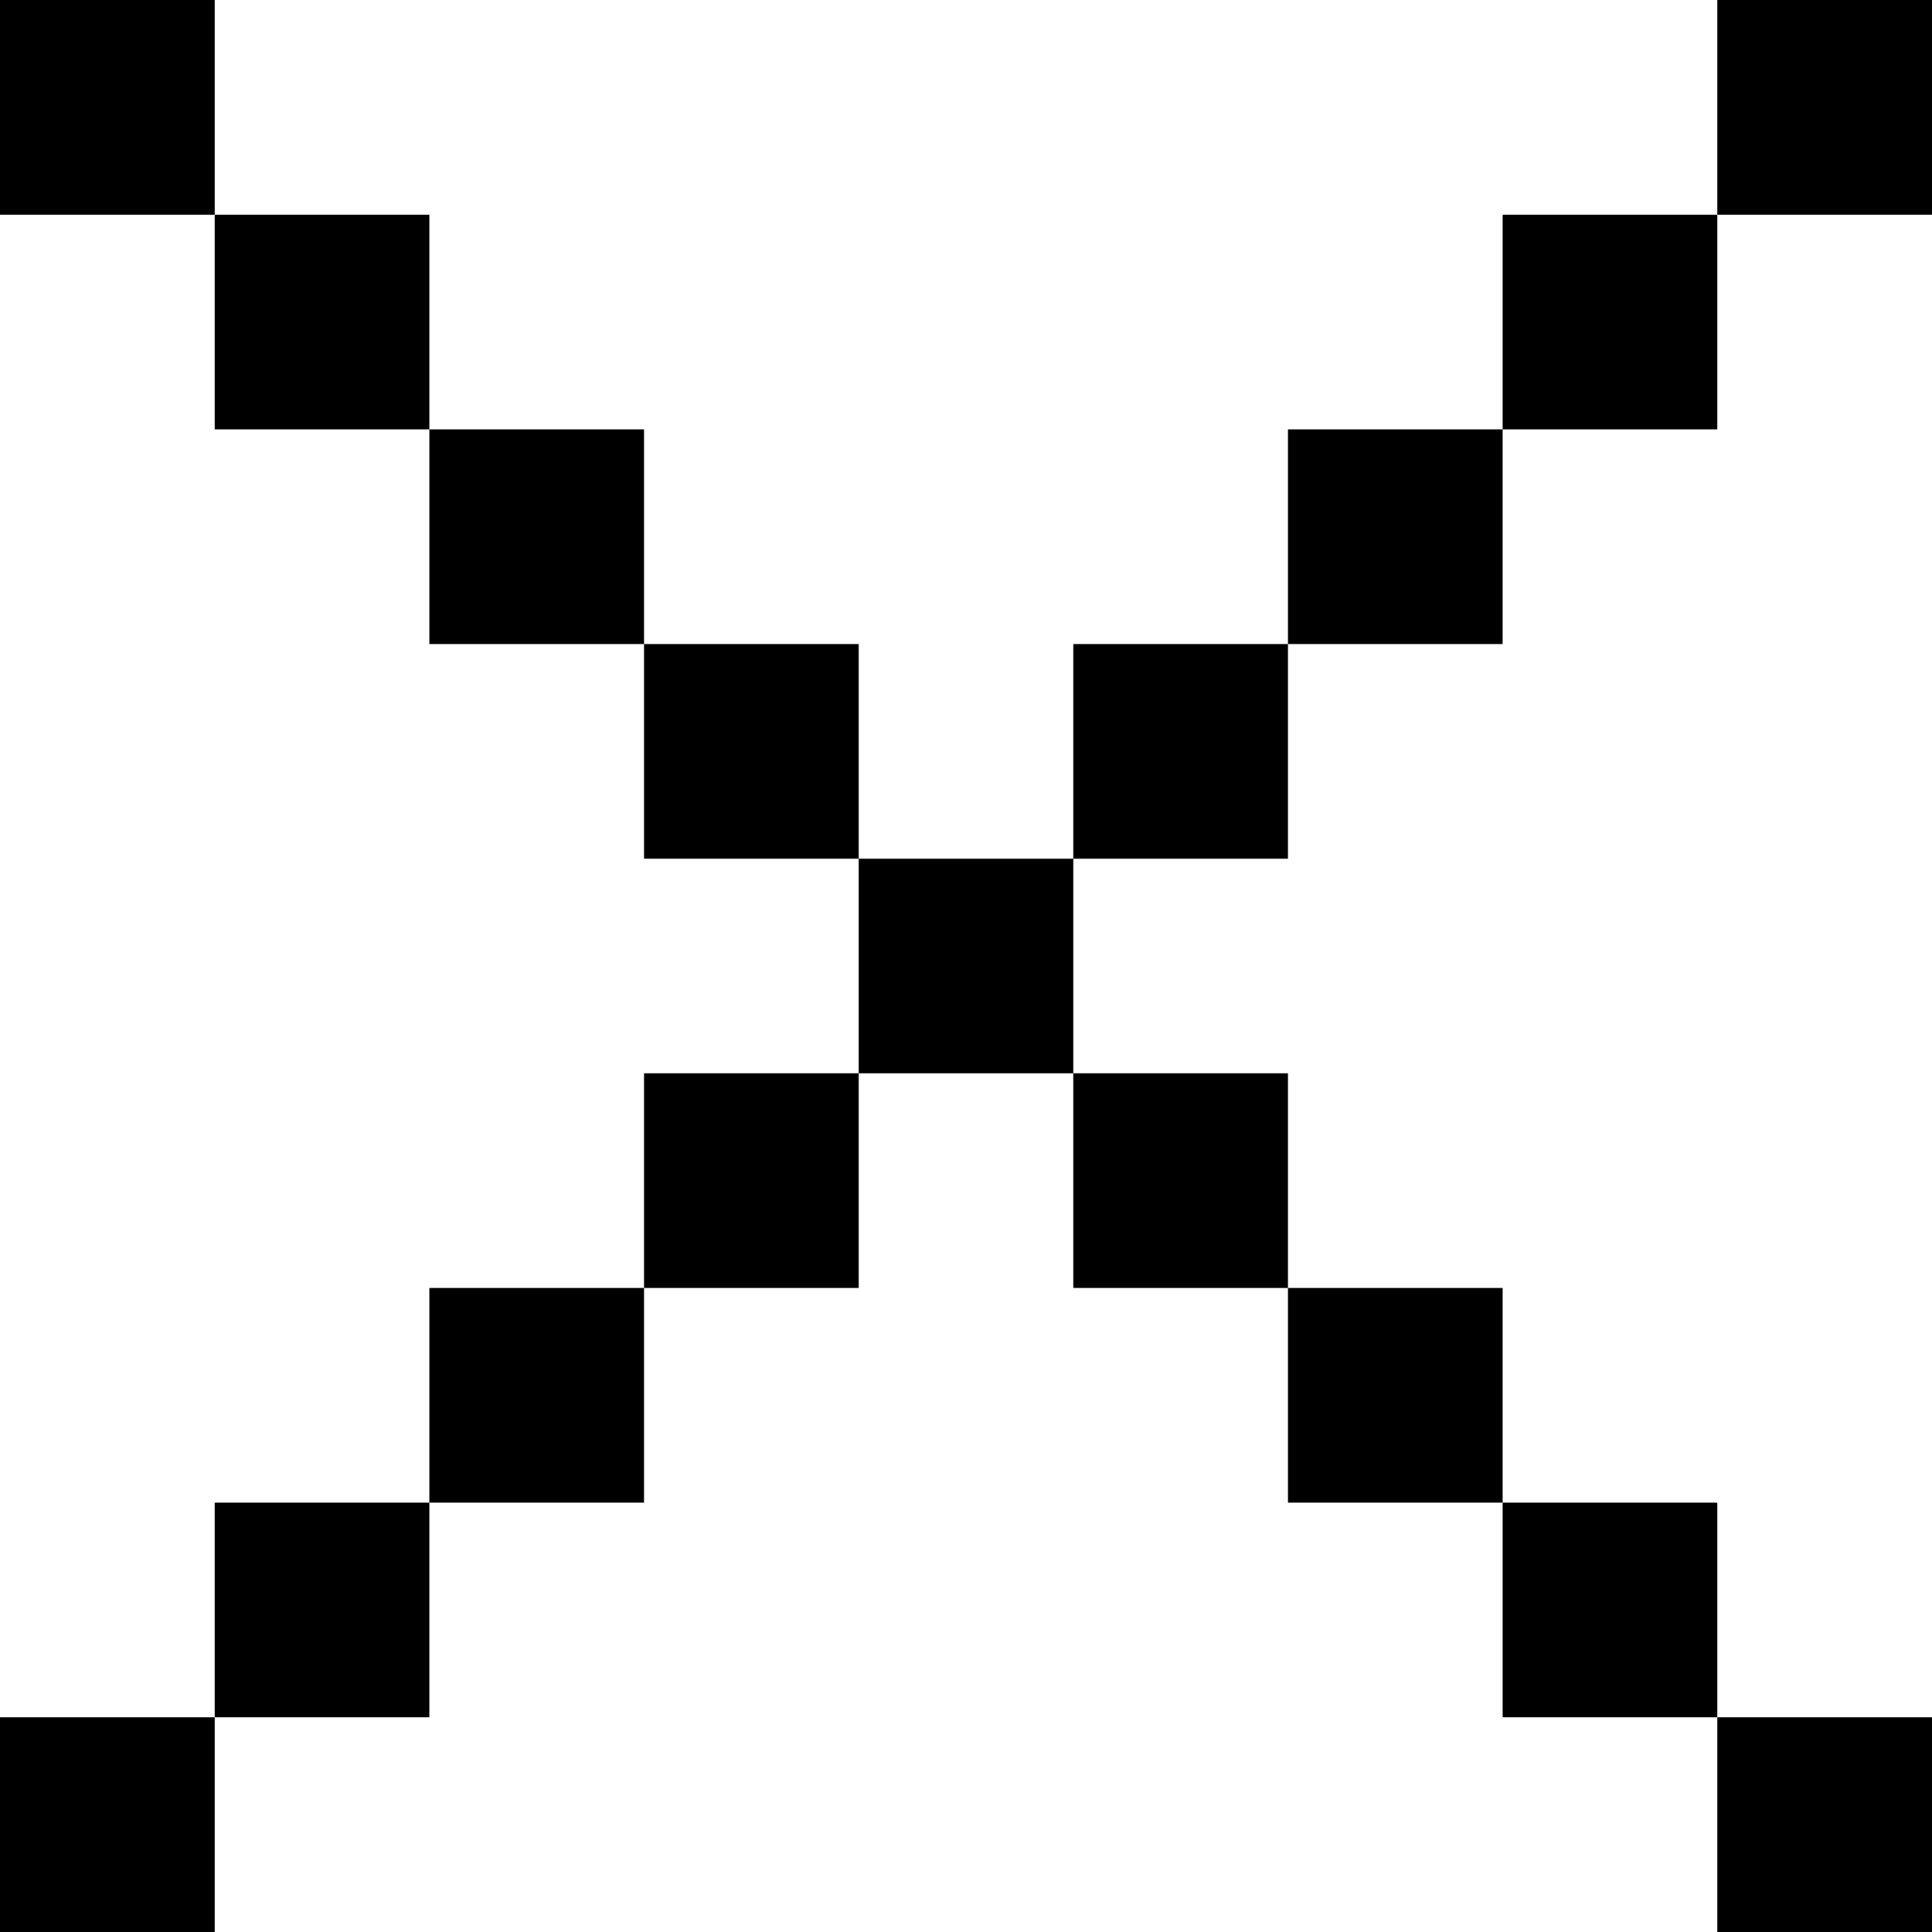
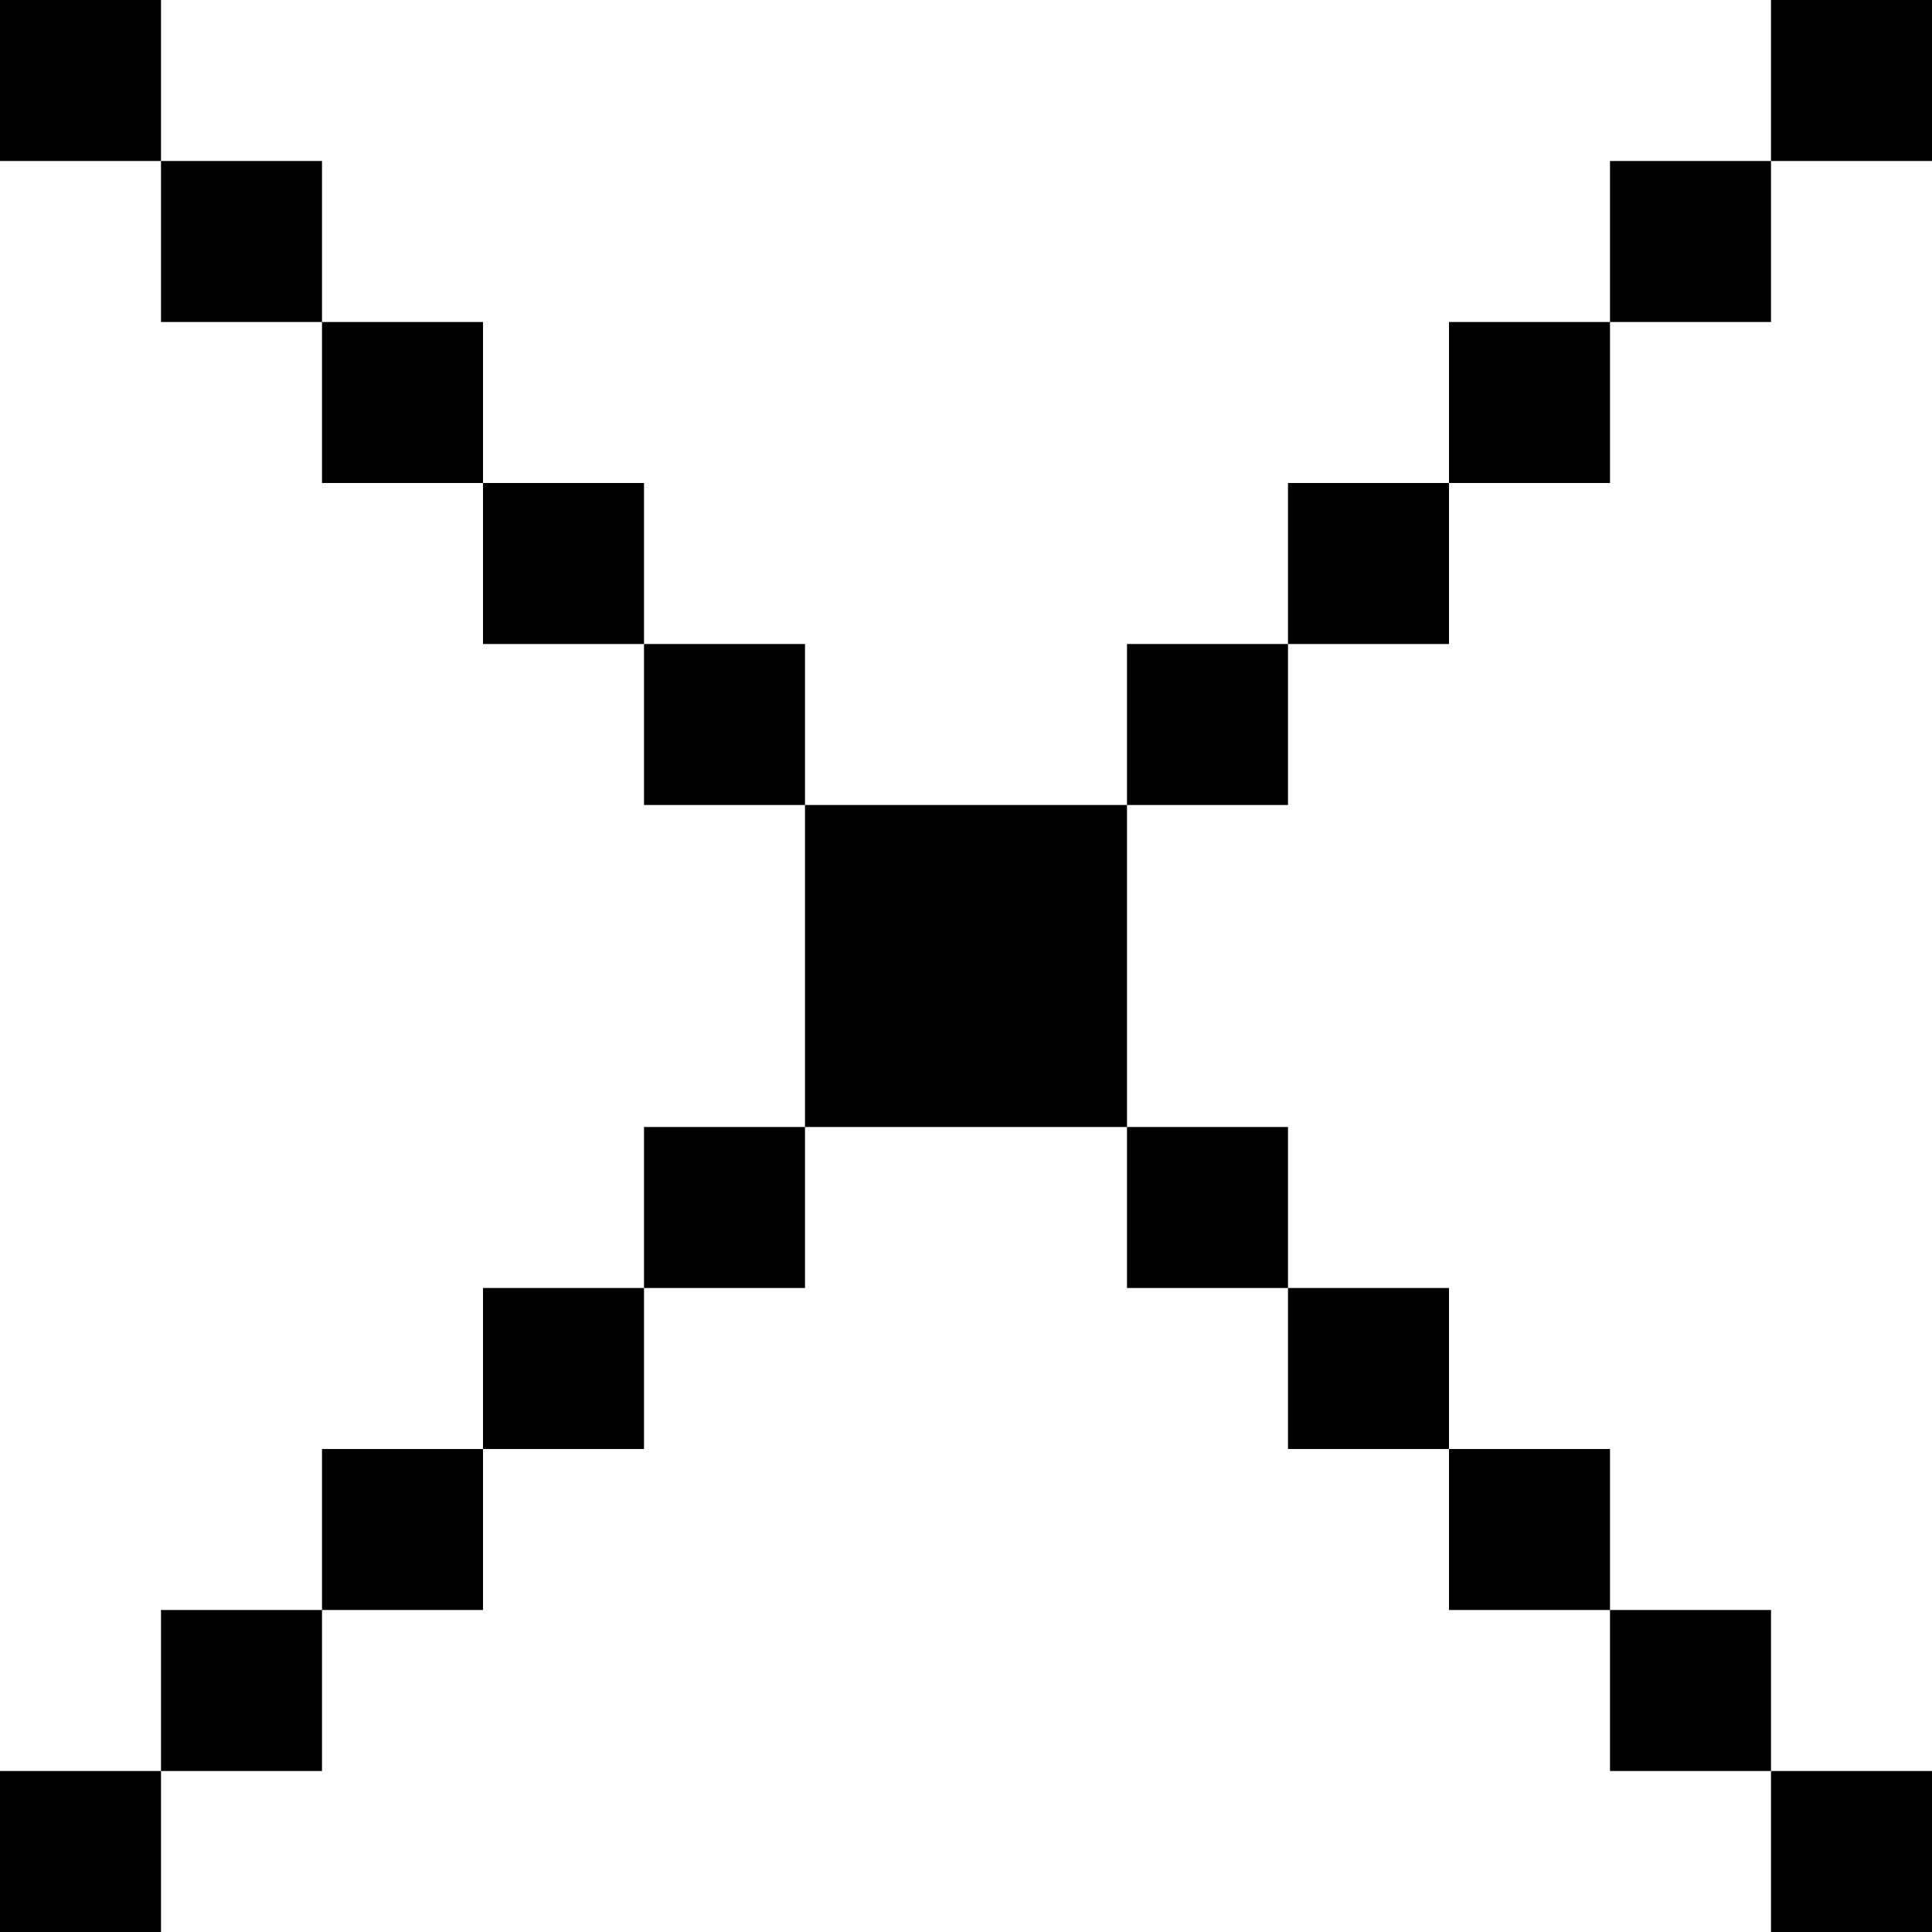
- <svg xmlns="http://www.w3.org/2000/svg" width="9px" height="9px" viewBox="0 0 9 9" version="1.1">
+ <svg xmlns="http://www.w3.org/2000/svg" width="12px" height="12px" viewBox="0 0 12 12" version="1.1">
  <defs />
  <g id="Page-1" stroke="none" stroke-width="1" fill="none" fill-rule="evenodd">
    <g id="Artboard-1" fill="#000000">
-       <path d="M0,0 L1,0 L1,1 L0,1 L0,0 Z M1,1 L2,1 L2,2 L1,2 L1,1 Z M2,2 L3,2 L3,3 L2,3 L2,2 Z M3,3 L4,3 L4,4 L3,4 L3,3 Z M4,4 L5,4 L5,5 L4,5 L4,4 Z M3,5 L4,5 L4,6 L3,6 L3,5 Z M2,6 L3,6 L3,7 L2,7 L2,6 Z M1,7 L2,7 L2,8 L1,8 L1,7 Z M0,8 L1,8 L1,9 L0,9 L0,8 Z M5,3 L6,3 L6,4 L5,4 L5,3 Z M6,2 L7,2 L7,3 L6,3 L6,2 Z M7,1 L8,1 L8,2 L7,2 L7,1 Z M8,0 L9,0 L9,1 L8,1 L8,0 Z M5,5 L6,5 L6,6 L5,6 L5,5 Z M6,6 L7,6 L7,7 L6,7 L6,6 Z M7,7 L8,7 L8,8 L7,8 L7,7 Z M8,8 L9,8 L9,9 L8,9 L8,8 Z" id="Rectangle-1" />
+       <path d="M0,0 L1,0 L1,1 L0,1 L0,0 L0,0 Z M2,9 L3,9 L3,10 L2,10 L2,9 L2,9 Z M1,10 L2,10 L2,11 L1,11 L1,10 L1,10 Z M0,11 L1,11 L1,12 L0,12 L0,11 L0,11 Z M1,1 L2,1 L2,2 L1,2 L1,1 L1,1 Z M2,2 L3,2 L3,3 L2,3 L2,2 L2,2 Z M3,3 L4,3 L4,4 L3,4 L3,3 L3,3 Z M7,4 L8,4 L8,5 L7,5 L7,4 L7,4 Z M6,5 L7,5 L7,6 L6,6 L6,5 L6,5 Z M5,6 L6,6 L6,7 L5,7 L5,6 L5,6 Z M4,7 L5,7 L5,8 L4,8 L4,7 L4,7 Z M3,8 L4,8 L4,9 L3,9 L3,8 L3,8 Z M8,3 L9,3 L9,4 L8,4 L8,3 L8,3 Z M9,2 L10,2 L10,3 L9,3 L9,2 L9,2 Z M10,1 L11,1 L11,2 L10,2 L10,1 L10,1 Z M11,0 L12,0 L12,1 L11,1 L11,0 L11,0 Z M4,4 L5,4 L5,5 L4,5 L4,4 L4,4 Z M7,7 L8,7 L8,8 L7,8 L7,7 L7,7 Z M8,8 L9,8 L9,9 L8,9 L8,8 Z M9,9 L10,9 L10,10 L9,10 L9,9 Z M10,10 L11,10 L11,11 L10,11 L10,10 Z M11,11 L12,11 L12,12 L11,12 L11,11 Z M5,5 L6,5 L6,6 L5,6 L5,5 Z M6,6 L7,6 L7,7 L6,7 L6,6 Z" id="Rectangle-1" />
    </g>
  </g>
</svg>
